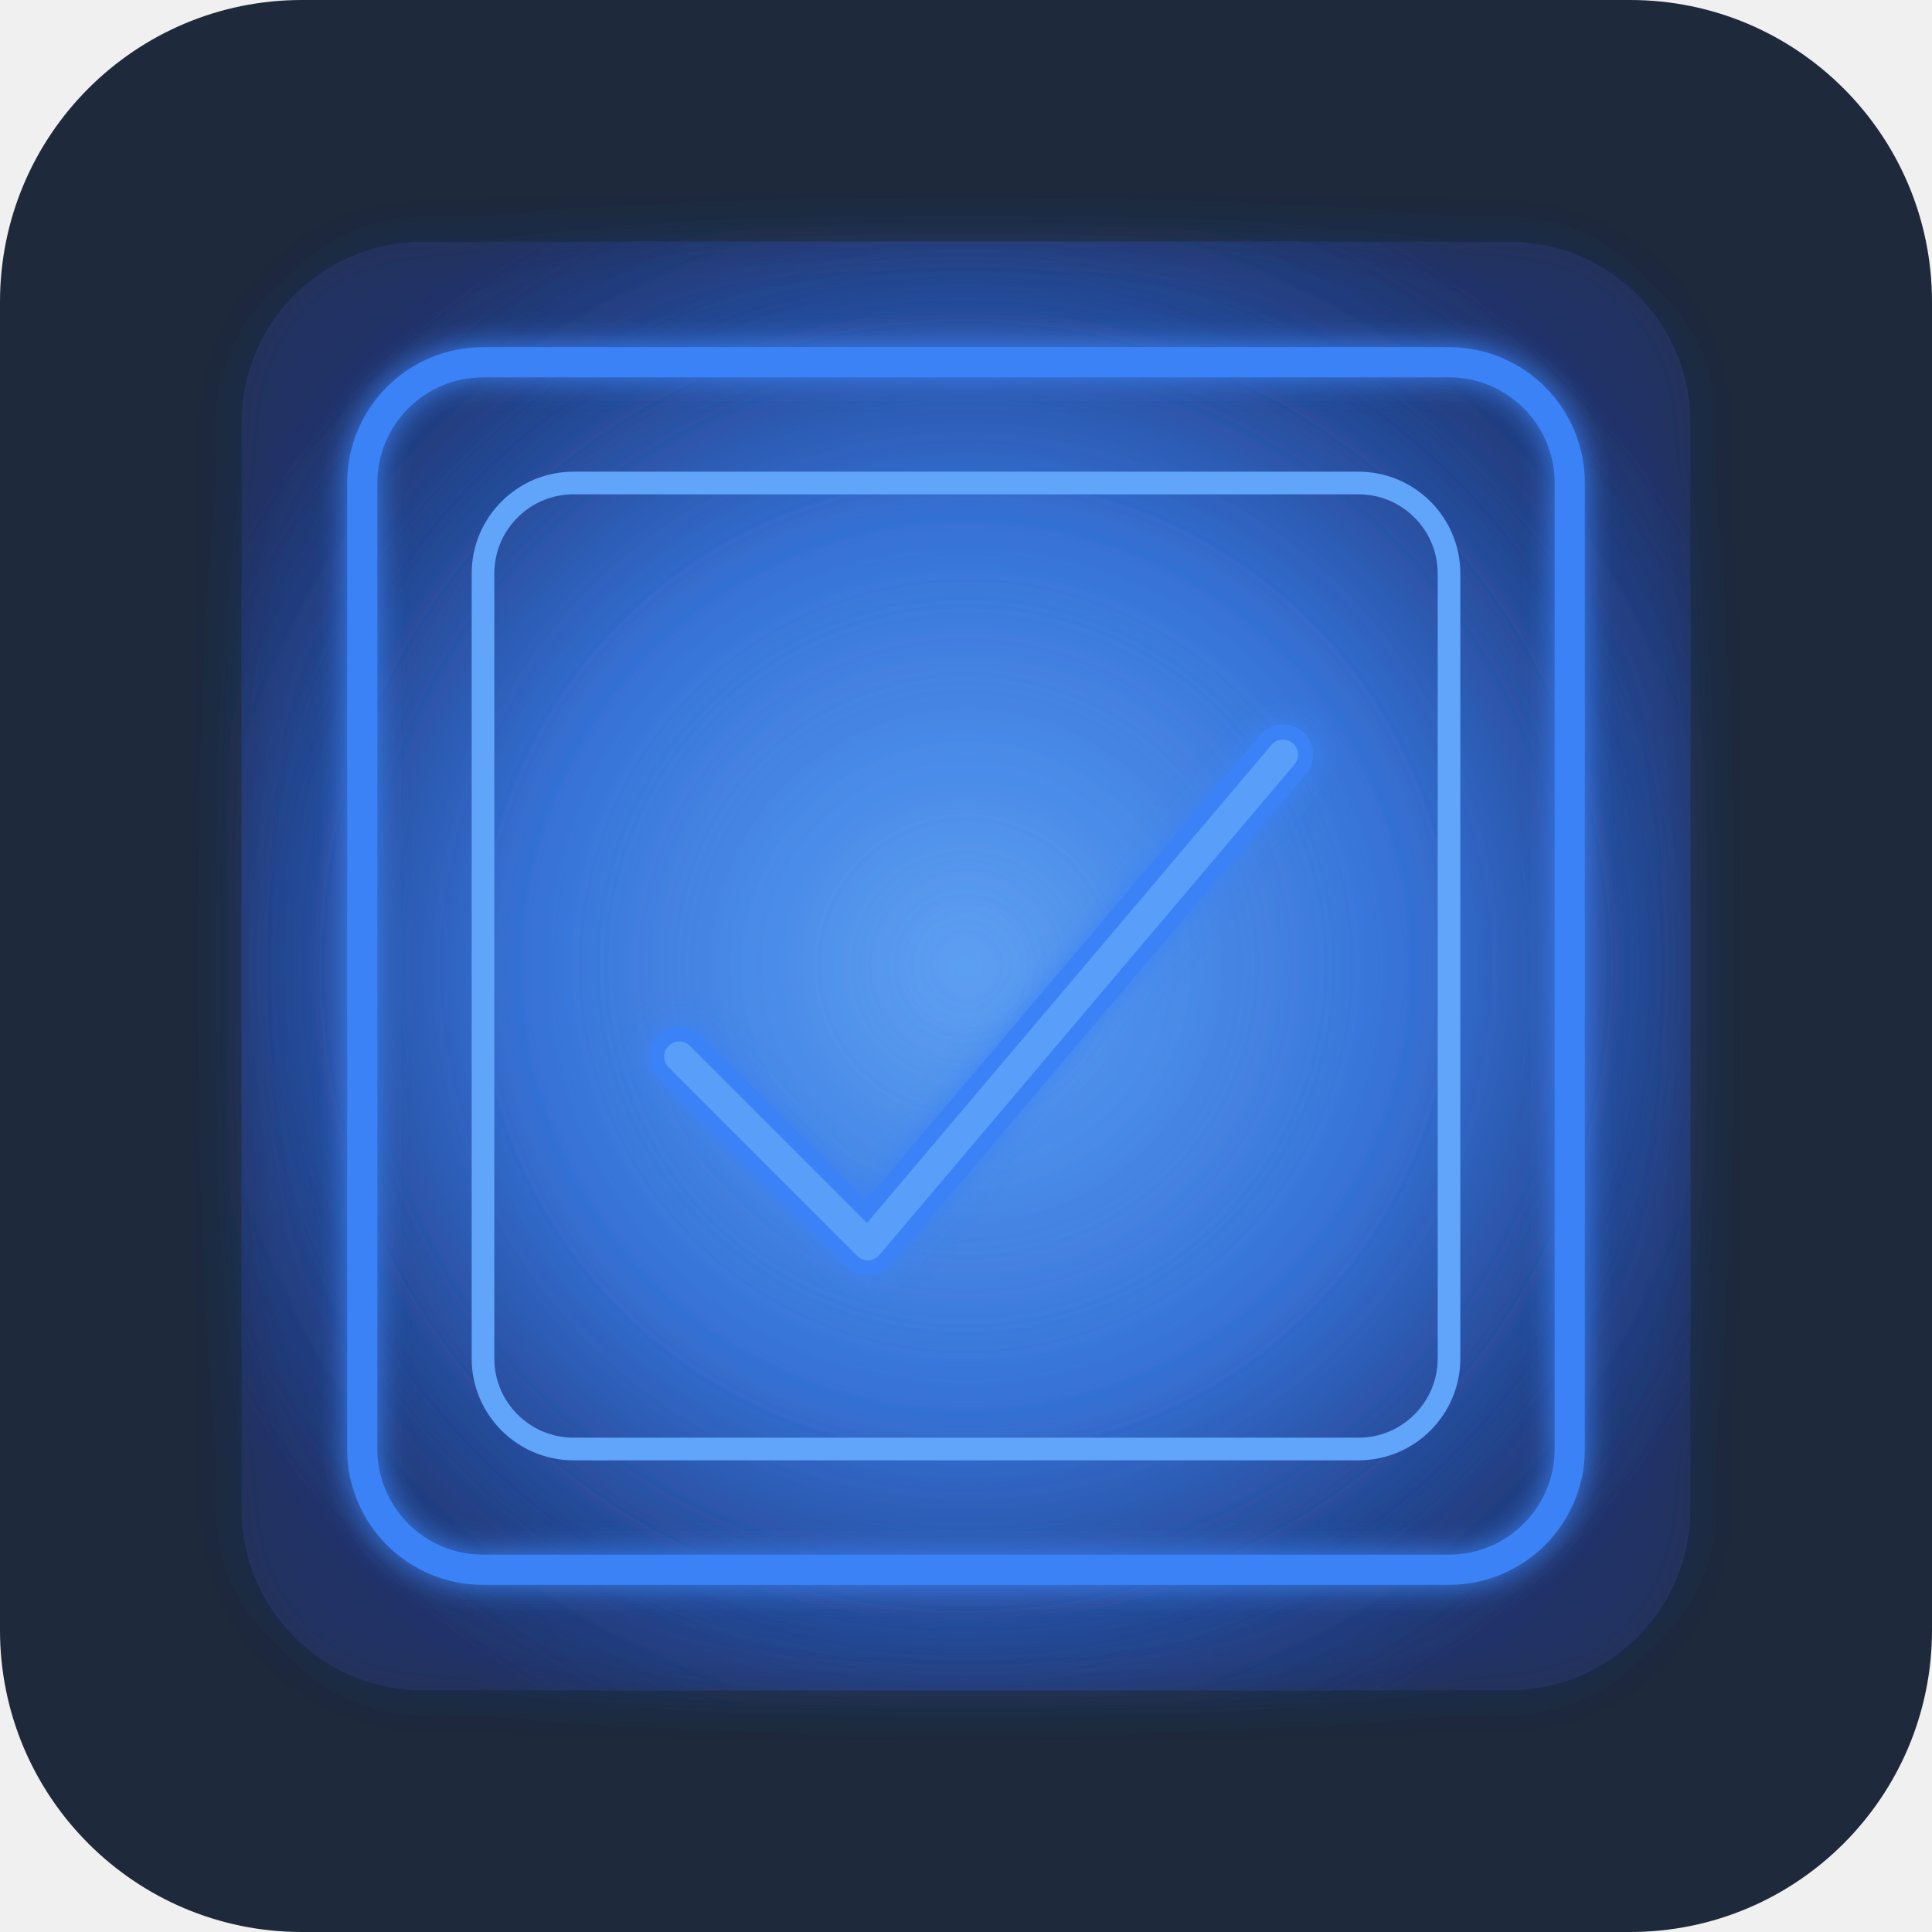
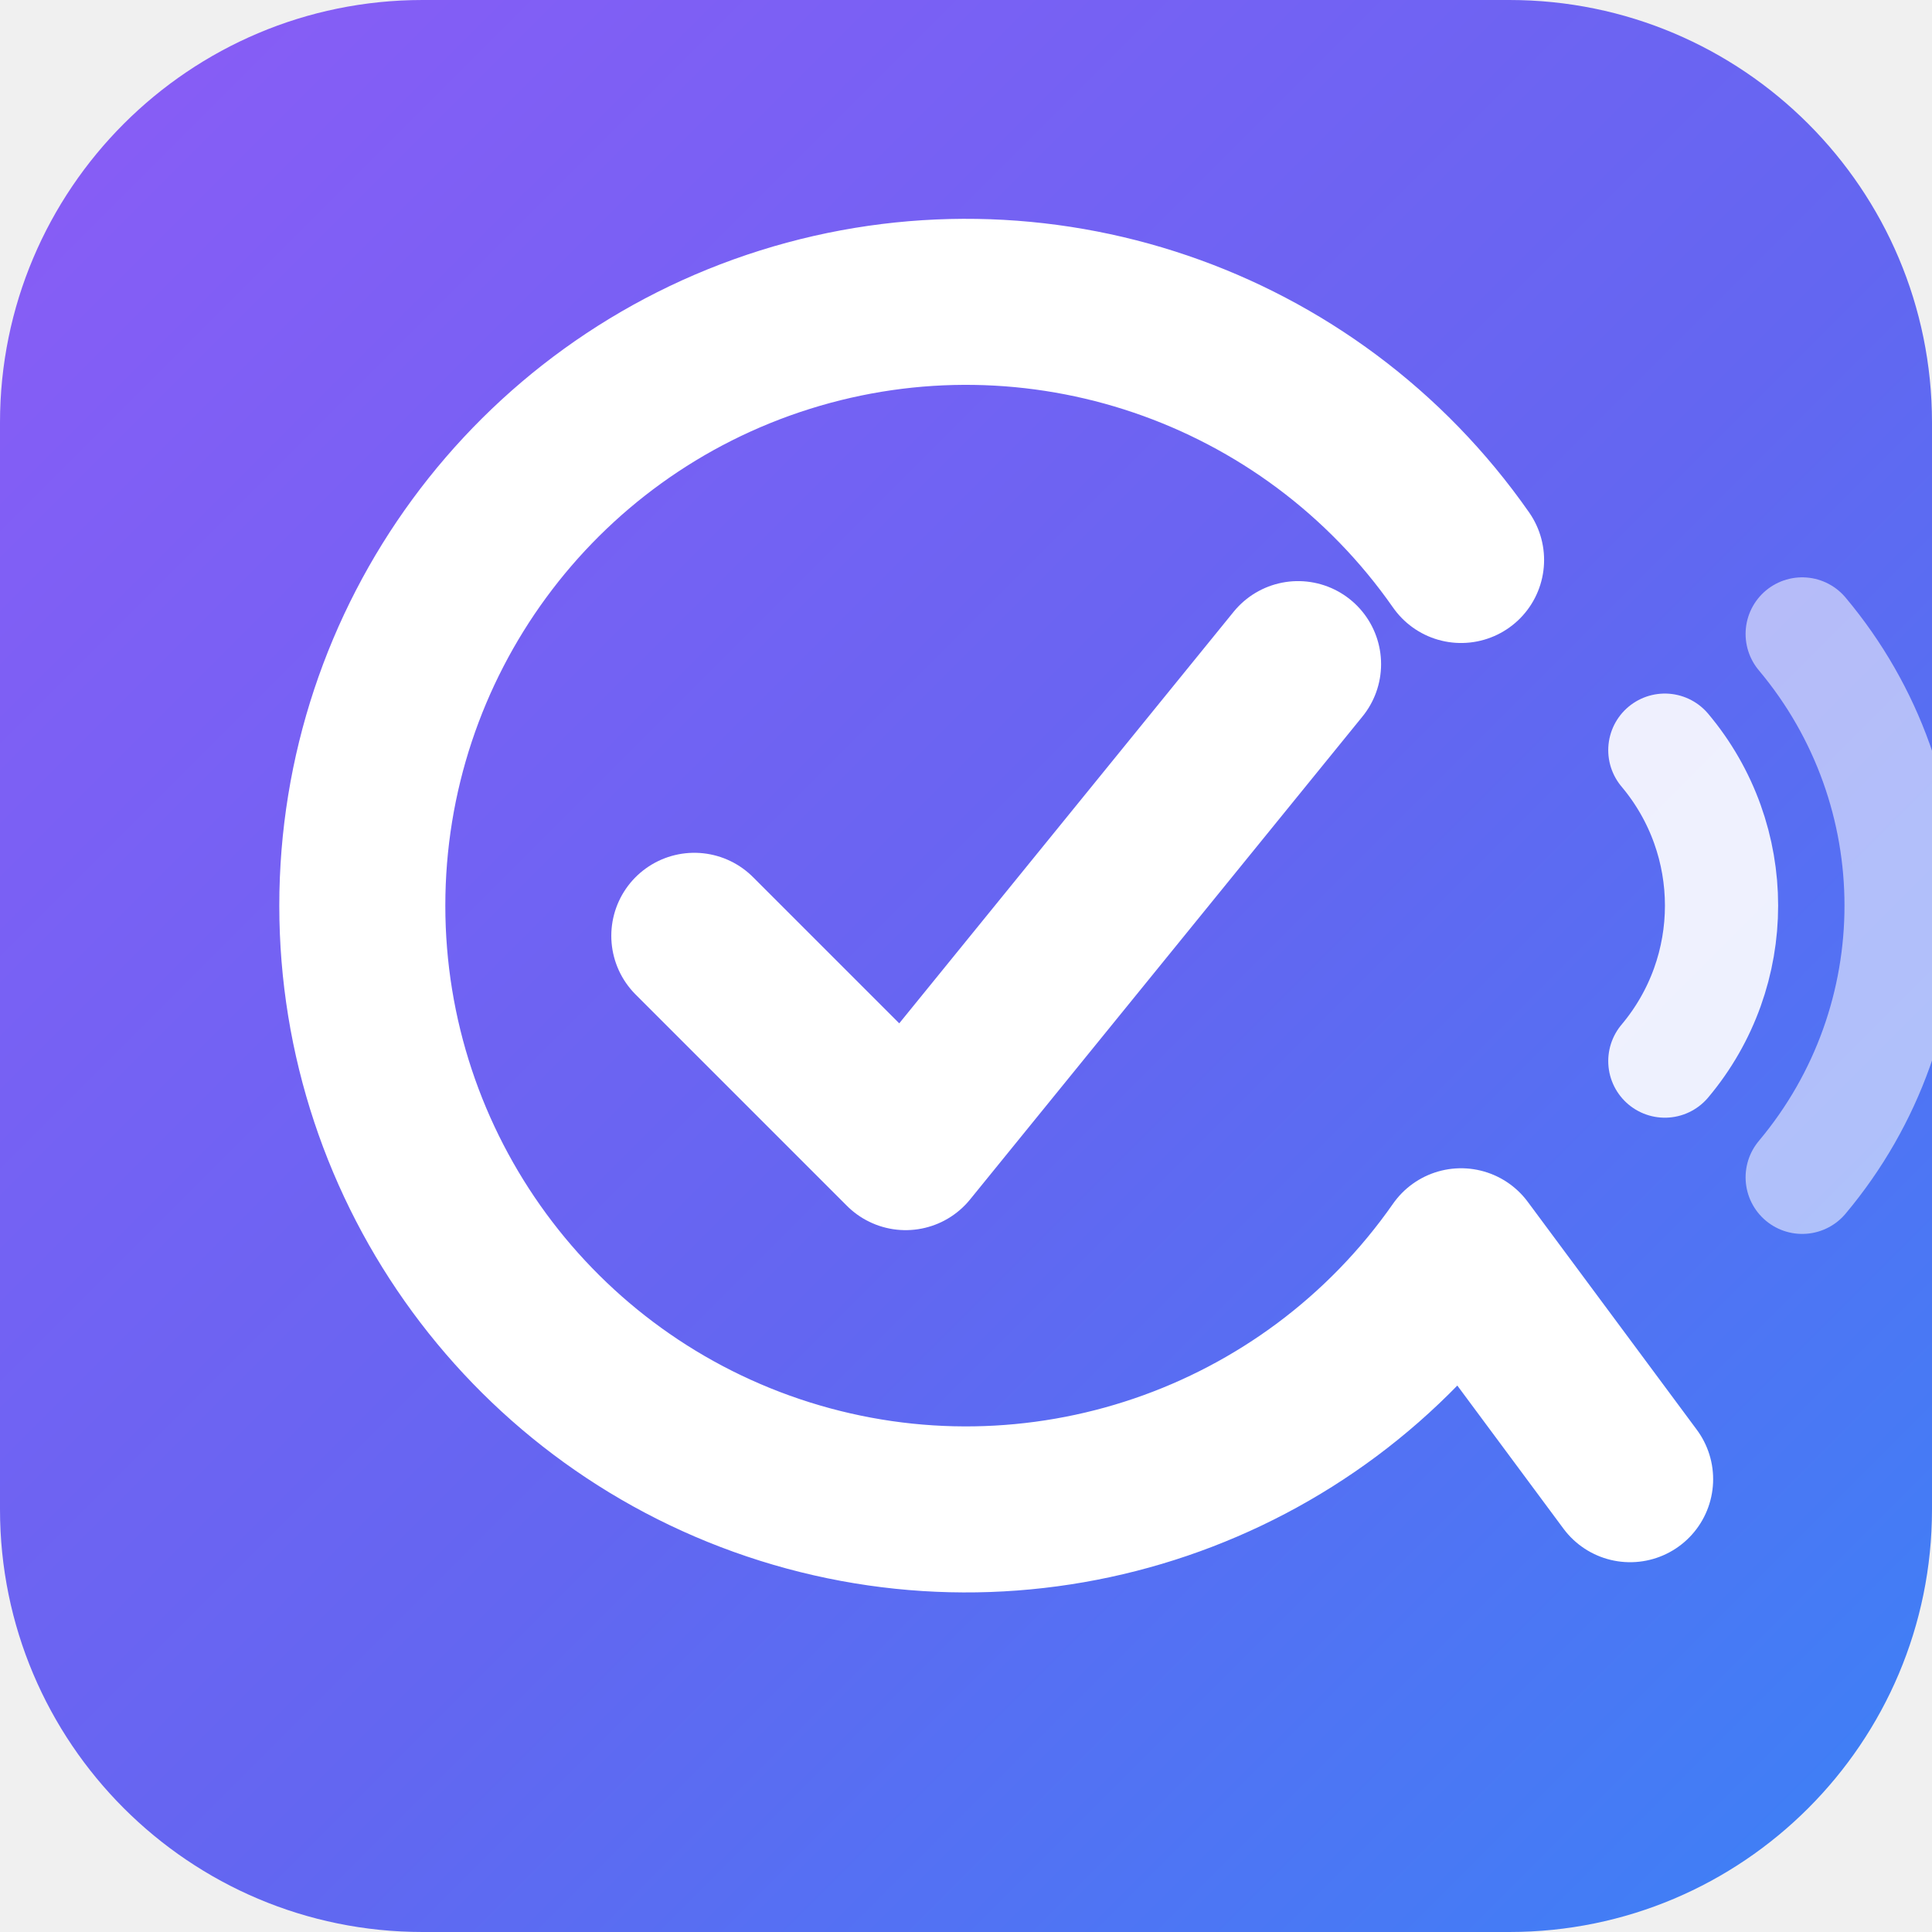
- <svg xmlns="http://www.w3.org/2000/svg" width="512" height="512" viewBox="0 0 512 512">
+ <svg xmlns="http://www.w3.org/2000/svg" width="512" height="512" viewBox="0 0 128 128" fill="none">
  <defs>
-     <radialGradient id="glowGradient" cx="50%" cy="50%" r="60%">
-       <stop offset="0%" style="stop-color:#60a5fa;stop-opacity:0.8" />
-       <stop offset="50%" style="stop-color:#3b82f6;stop-opacity:0.6" />
-       <stop offset="100%" style="stop-color:#1e40af;stop-opacity:0.2" />
-     </radialGradient>
-     <filter id="outerGlow" x="-50%" y="-50%" width="200%" height="200%">
-       <feGaussianBlur stdDeviation="8" result="coloredBlur" />
-       <feMerge>
-         <feMergeNode in="coloredBlur" />
-         <feMergeNode in="SourceGraphic" />
-       </feMerge>
-     </filter>
-     <filter id="innerGlow" x="-50%" y="-50%" width="200%" height="200%">
-       <feGaussianBlur stdDeviation="4" result="coloredBlur" />
-       <feMerge>
-         <feMergeNode in="coloredBlur" />
-         <feMergeNode in="SourceGraphic" />
-       </feMerge>
-     </filter>
+     <linearGradient id="cueTile" x1="0" y1="0" x2="128" y2="128" gradientUnits="userSpaceOnUse">
+       <stop offset="0" stop-color="#8B5CF6" />
+       <stop offset="0.55" stop-color="#6366F1" />
+       <stop offset="1" stop-color="#3B82F6" />
+     </linearGradient>
  </defs>
-   <rect width="512" height="512" fill="#1e293b" rx="80" />
-   <rect x="64" y="64" width="384" height="384" fill="url(#glowGradient)" rx="48" filter="url(#outerGlow)" />
-   <rect x="96" y="96" width="320" height="320" fill="none" stroke="#3b82f6" stroke-width="8" rx="32" filter="url(#innerGlow)" />
-   <rect x="128" y="128" width="256" height="256" fill="none" stroke="#60a5fa" stroke-width="6" rx="24" />
-   <path d="M180 280 L230 330 L340 200" fill="none" stroke="#3b82f6" stroke-width="16" stroke-linecap="round" stroke-linejoin="round" filter="url(#innerGlow)" />
-   <path d="M180 280 L230 330 L340 200" fill="none" stroke="#60a5fa" stroke-width="8" stroke-linecap="round" stroke-linejoin="round" opacity="0.8" />
+   <rect width="128" height="128" rx="28" fill="url(#cueTile)" />
+   <path d="M96.8 37.1 A40 40 0 1 0 96.8 82.9 L108 98" stroke="#ffffff" stroke-width="11" stroke-linecap="round" stroke-linejoin="round" fill="none" />
+   <path d="M46 62 L60 76 L86 44" stroke="#ffffff" stroke-width="11" stroke-linecap="round" stroke-linejoin="round" fill="none" />
+   <path d="M110.3 49.7 A16 16 0 0 1 110.3 70.3" stroke="#ffffff" stroke-width="7.5" stroke-linecap="round" fill="none" opacity="0.9" />
+   <path d="M119.4 42 A28 28 0 0 1 119.4 78" stroke="#ffffff" stroke-width="7.5" stroke-linecap="round" fill="none" opacity="0.55" />
</svg>
